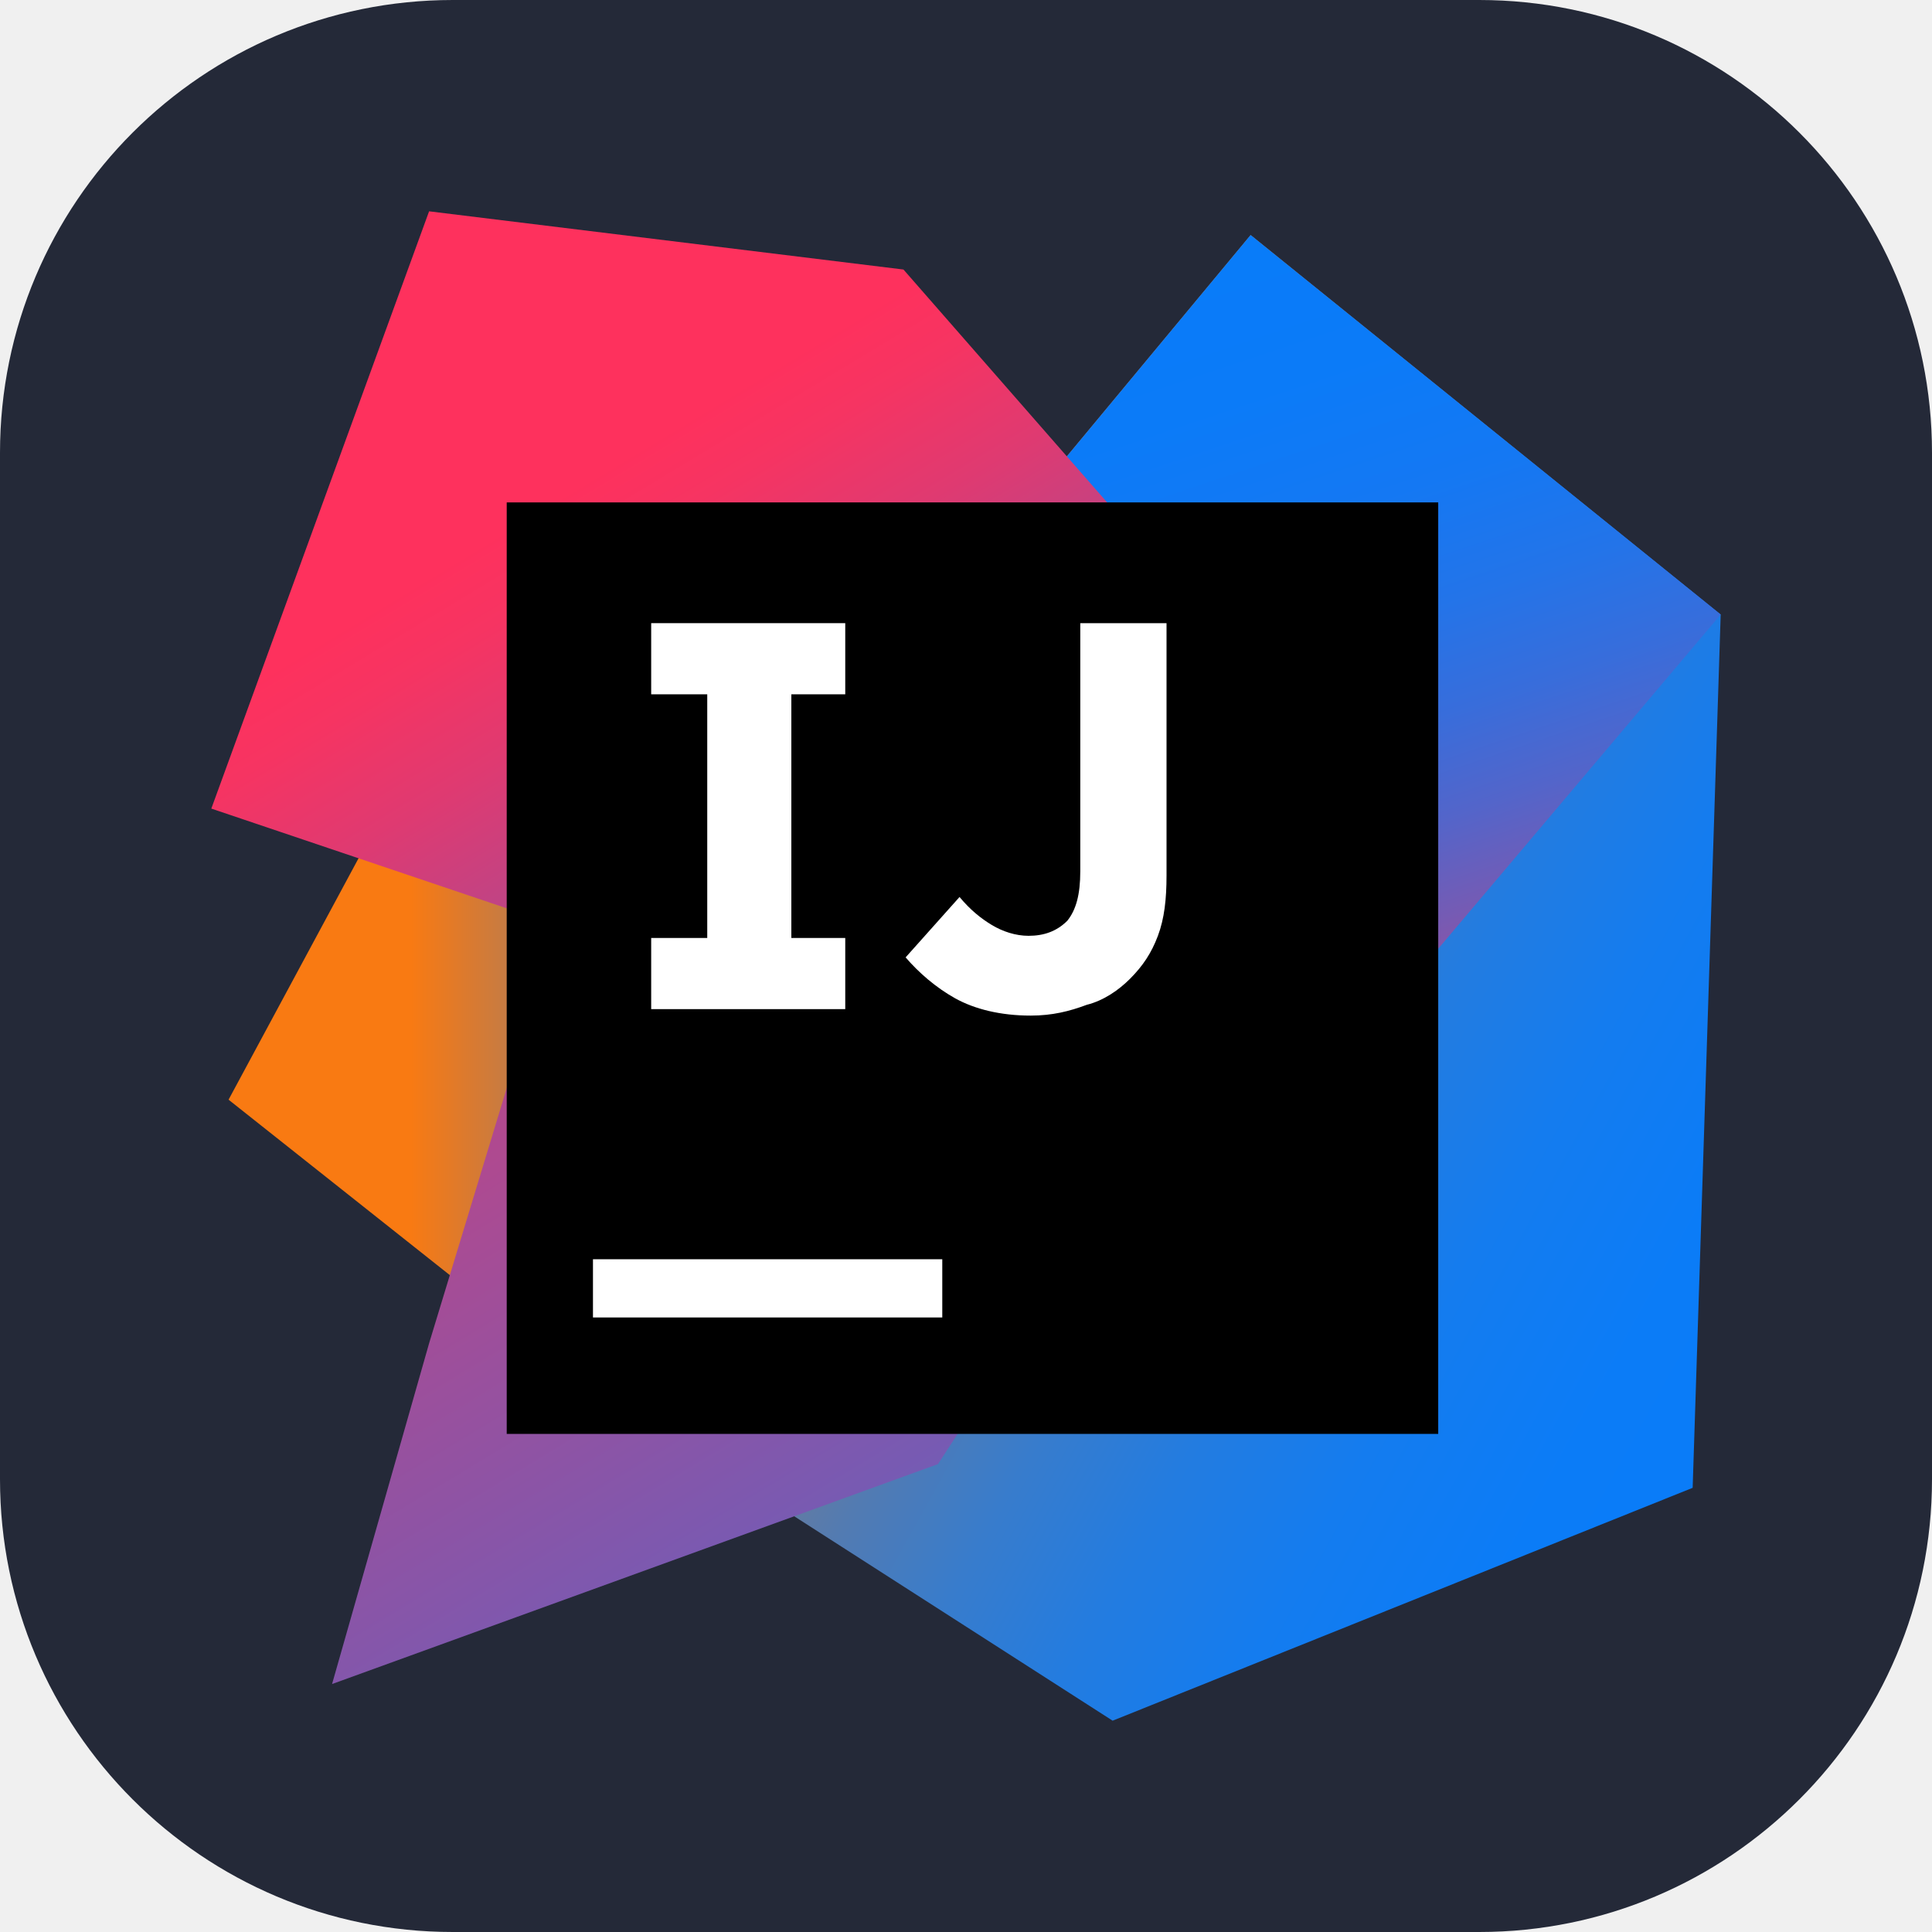
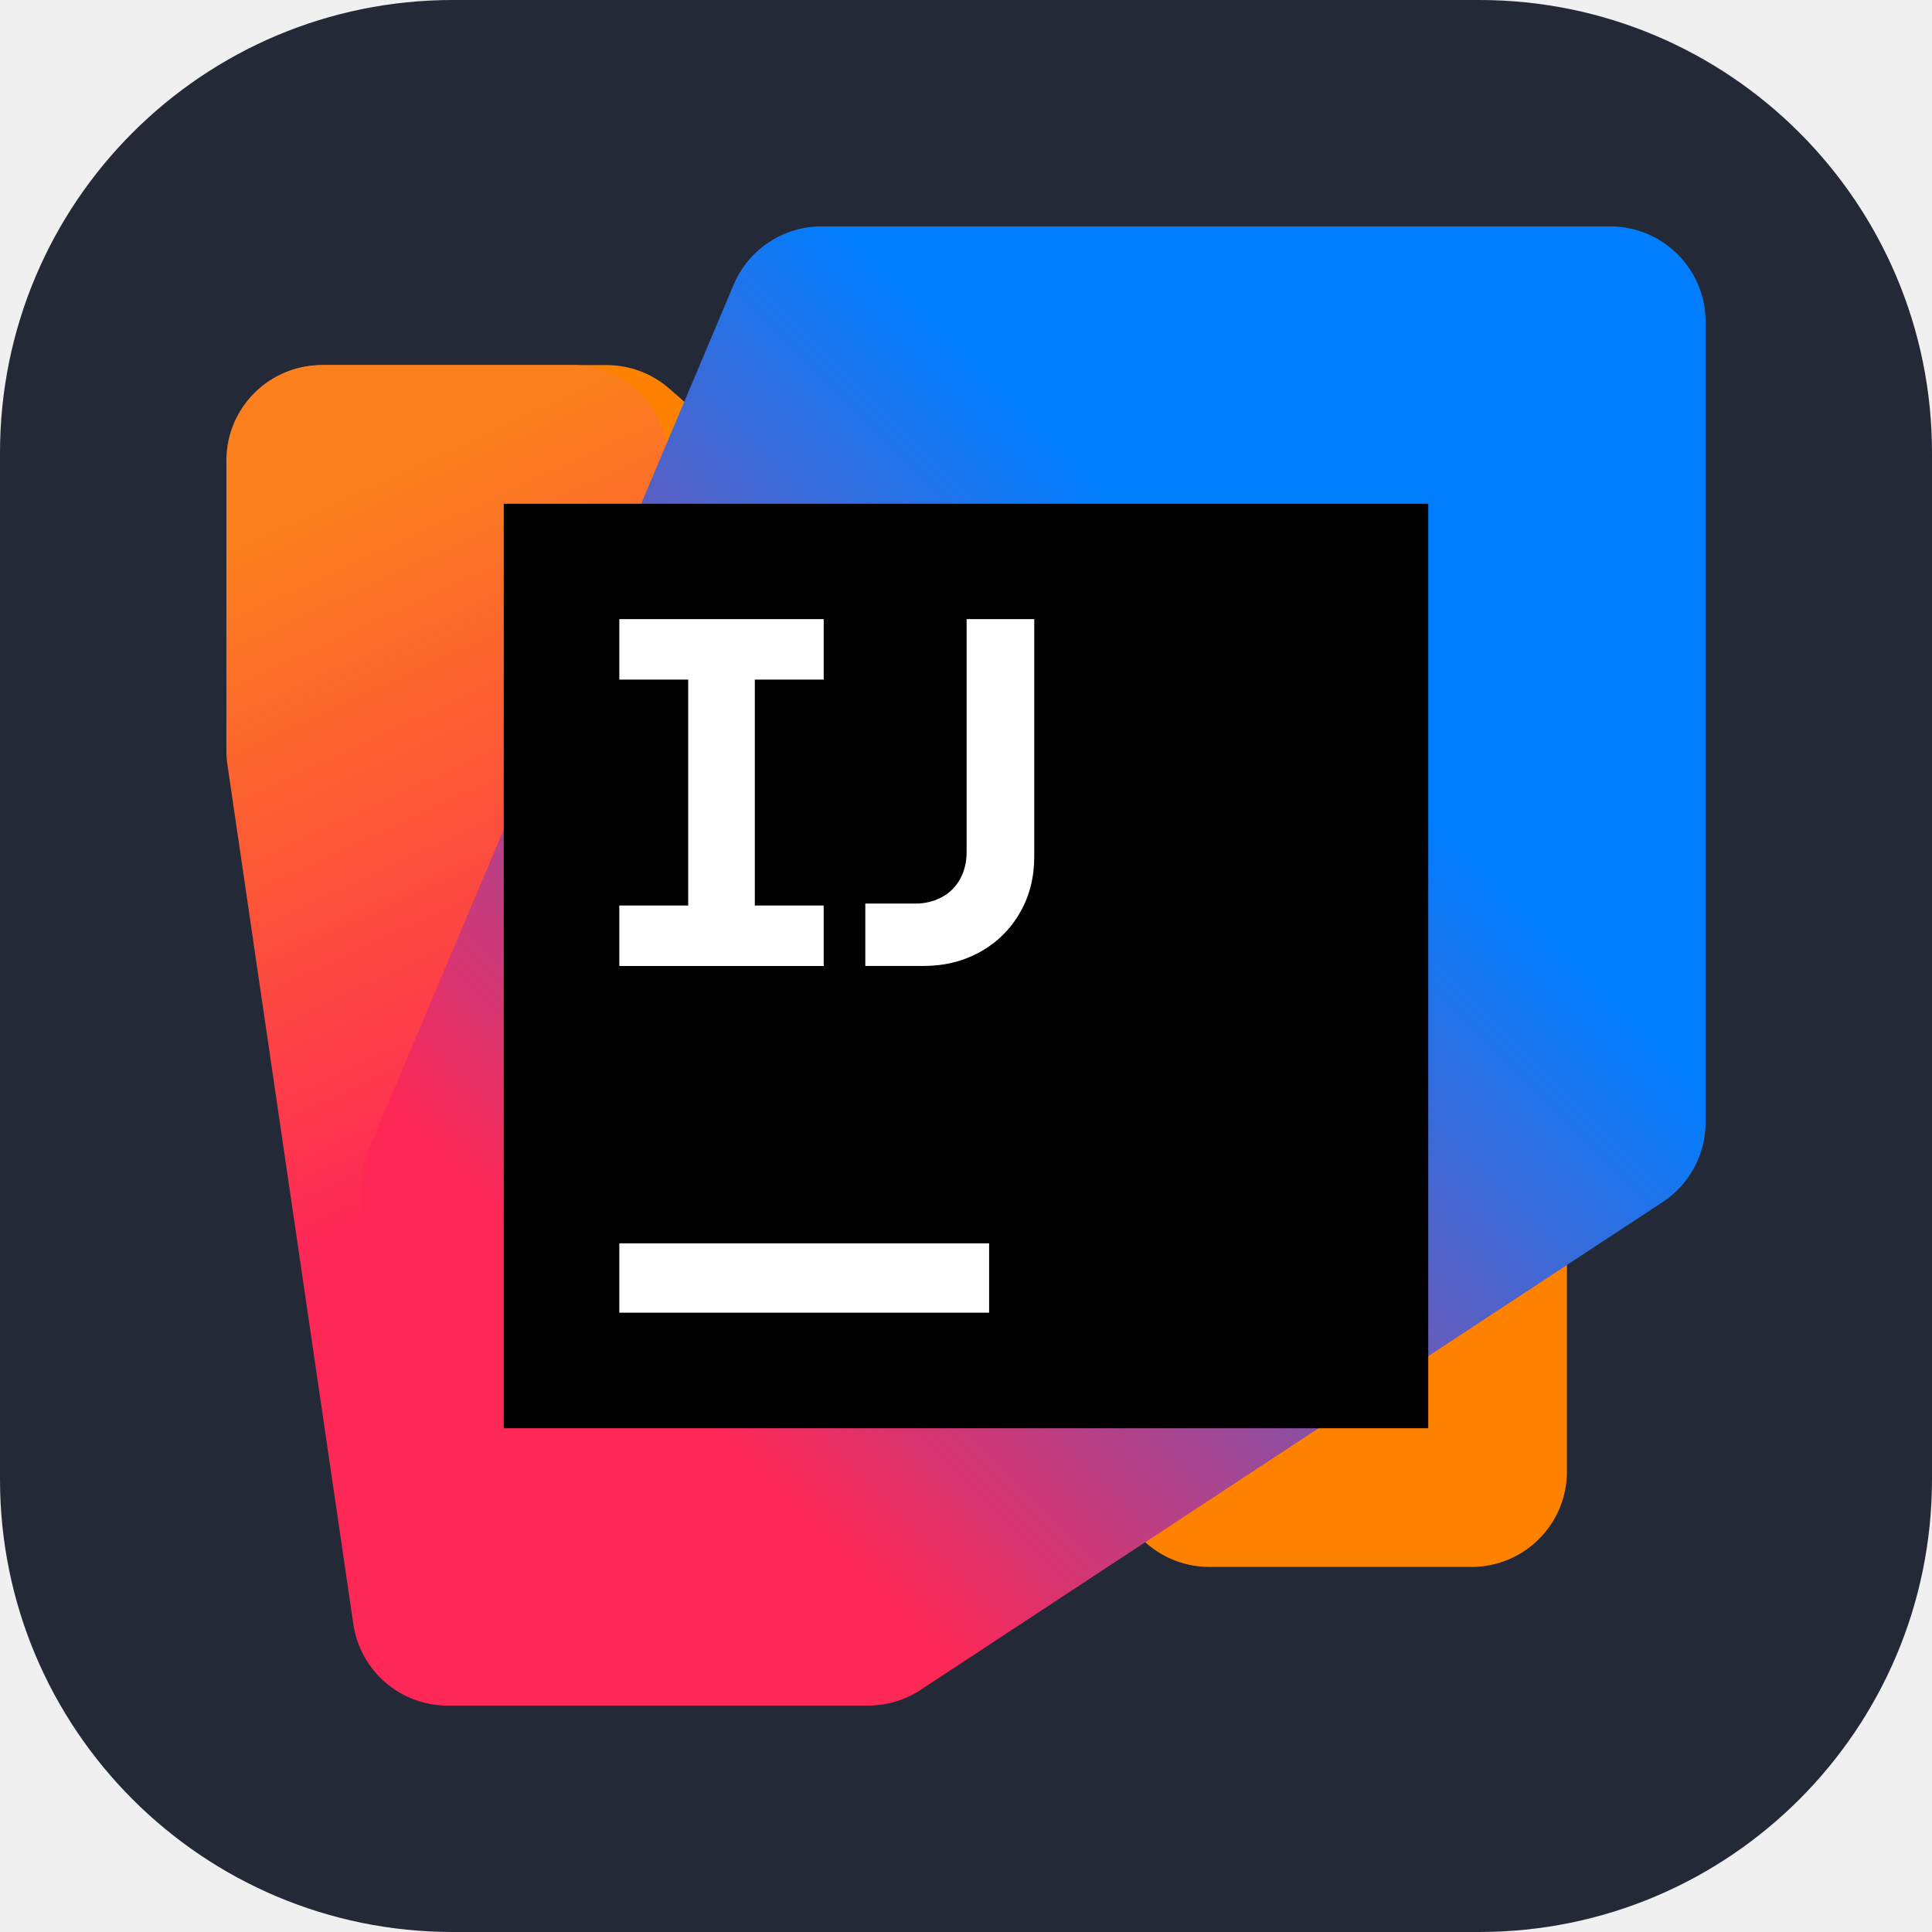
- <svg xmlns="http://www.w3.org/2000/svg" width="256" height="256" fill="none" viewBox="0 0 256 256">
-   <rect width="256" height="256" fill="#242938" rx="60" />
-   <path fill="url(#paint0_linear_159_762)" d="M78.571 184L30.286 145.714L54.286 101.143L123.143 128L78.571 184Z" />
-   <path fill="url(#paint1_linear_159_762)" d="M228 81.428L224.286 197.143L147.429 228L101.143 198.286L168.857 128L139.143 63.143L165.714 31.143L228 81.428Z" />
-   <path fill="url(#paint2_linear_159_762)" d="M228 81.428L167.143 153.429L139.143 63.143L165.714 31.143L228 81.428Z" />
-   <path fill="url(#paint3_linear_159_762)" d="M124.286 194L44 223.143L56.857 178L73.714 122.571L28 107.143L56.857 28L119.714 35.714L181.429 106.286L124.286 194Z" />
-   <path fill="#000" d="M190.571 66.572H67.143V190H190.571V66.572Z" />
-   <path fill="#fff" d="M124.857 166.857H78.571V174.571H124.857V166.857Z" />
-   <path fill="#fff" d="M112 92V82.572H86.286V92H93.714V124.286H86.286V133.714H112V124.286H104.857V92H112Z" />
-   <path fill="#fff" d="M136.571 134.572C132.571 134.572 129.143 133.714 126.571 132.286C124 130.857 121.714 128.857 120 126.857L127.143 118.857C128.571 120.572 130 121.714 131.429 122.572C132.857 123.429 134.571 124 136.286 124C138.286 124 140 123.429 141.429 122C142.571 120.572 143.143 118.572 143.143 115.429V82.572H154.571V116C154.571 119.143 154.286 121.714 153.429 124C152.571 126.286 151.429 128 149.714 129.714C148.286 131.143 146.286 132.572 144 133.143C141.714 134 139.429 134.572 136.571 134.572Z" />
+ <svg xmlns="http://www.w3.org/2000/svg" xmlns:ns1="https://boxy-svg.com" width="256" height="256" viewBox="0 0 256 256" fill="none">
  <defs>
-     <linearGradient id="paint0_linear_159_762" x1="30.256" x2="123.192" y1="142.541" y2="142.541" gradientUnits="userSpaceOnUse">
-       <stop offset=".258" stop-color="#F97A12" />
-       <stop offset=".459" stop-color="#B07B58" />
-       <stop offset=".724" stop-color="#577BAE" />
-       <stop offset=".91" stop-color="#1E7CE5" />
-       <stop offset="1" stop-color="#087CFA" />
+     <linearGradient id="__JETBRAINS_COM__LOGO_PREFIX__38" x1="-0.391" x2="24.392" y1="7.671" y2="61.126" gradientUnits="userSpaceOnUse" gradientTransform="matrix(3.0625, 0, 0, 3.0625, 30.00084, 30.00001)">
+       <stop offset="0.1" stop-color="#FC801D" />
+       <stop offset="0.59" stop-color="#FE2857" />
    </linearGradient>
-     <linearGradient id="paint1_linear_159_762" x1="101.621" x2="254.926" y1="99.086" y2="183.914" gradientUnits="userSpaceOnUse">
-       <stop stop-color="#F97A12" />
-       <stop offset=".072" stop-color="#CB7A3E" />
-       <stop offset=".154" stop-color="#9E7B6A" />
-       <stop offset=".242" stop-color="#757B91" />
-       <stop offset=".334" stop-color="#537BB1" />
-       <stop offset=".432" stop-color="#387CCC" />
-       <stop offset=".538" stop-color="#237CE0" />
-       <stop offset=".655" stop-color="#147CEF" />
-       <stop offset=".792" stop-color="#0B7CF7" />
-       <stop offset="1" stop-color="#087CFA" />
+     <linearGradient id="__JETBRAINS_COM__LOGO_PREFIX__37" x1="4.325" x2="62.921" y1="59.932" y2="1.336" gradientUnits="userSpaceOnUse" gradientTransform="matrix(3.0625, 0, 0, 3.0625, 30.00084, 30.00001)">
+       <stop offset="0.21" stop-color="#FE2857" />
+       <stop offset="0.7" stop-color="#007EFF" />
    </linearGradient>
-     <linearGradient id="paint2_linear_159_762" x1="208.651" x2="165.972" y1="150.615" y2="23.088" gradientUnits="userSpaceOnUse">
-       <stop stop-color="#FE315D" />
-       <stop offset=".078" stop-color="#CB417E" />
-       <stop offset=".16" stop-color="#9E4E9B" />
-       <stop offset=".247" stop-color="#755BB4" />
-       <stop offset=".339" stop-color="#5365CA" />
-       <stop offset=".436" stop-color="#386DDB" />
-       <stop offset=".541" stop-color="#2374E9" />
-       <stop offset=".658" stop-color="#1478F3" />
-       <stop offset=".794" stop-color="#0B7BF8" />
-       <stop offset="1" stop-color="#087CFA" />
-     </linearGradient>
-     <linearGradient id="paint3_linear_159_762" x1="58.63" x2="186.639" y1="75.066" y2="286.8" gradientUnits="userSpaceOnUse">
-       <stop stop-color="#FE315D" />
-       <stop offset=".04" stop-color="#F63462" />
-       <stop offset=".104" stop-color="#DF3A71" />
-       <stop offset=".167" stop-color="#C24383" />
-       <stop offset=".291" stop-color="#AD4A91" />
-       <stop offset=".55" stop-color="#755BB4" />
-       <stop offset=".917" stop-color="#1D76ED" />
-       <stop offset="1" stop-color="#087CFA" />
-     </linearGradient>
+     <ns1:export>
+       <ns1:file format="svg" />
+     </ns1:export>
  </defs>
+   <path d="M196 0H60C26.863 0 0 26.863 0 60V196C0 229.137 26.863 256 60 256H196C229.137 256 256 229.137 256 196V60C256 26.863 229.137 0 196 0Z" fill="#242938" clip-path="url(#clip0_45_439)" />
+   <path fill="#FF8100" d="M 80.378 48.375 L 42.834 48.375 C 35.782 48.375 30.094 54.154 30.205 61.207 L 30.744 95.029 C 30.802 98.646 32.407 102.064 35.154 104.419 L 152.017 204.584 C 154.304 206.544 157.222 207.625 160.235 207.625 L 194.995 207.625 C 201.971 207.622 207.625 201.968 207.625 194.992 L 207.625 161.296 C 207.625 157.651 206.051 154.188 203.307 151.786 L 88.698 51.502 C 86.396 49.486 83.441 48.375 80.378 48.375 Z" />
+   <path fill="url(#__JETBRAINS_COM__LOGO_PREFIX__38)" d="M 75.901 48.375 L 42.632 48.375 C 35.657 48.375 30 54.032 30 61.008 L 30 99.492 C 30 100.104 30.043 100.716 30.135 101.323 L 46.819 215.202 C 47.728 221.404 53.052 226 59.318 226 L 106.474 226 C 113.453 226 119.11 220.34 119.107 213.362 L 119.089 156.695 C 119.089 155.391 118.886 154.095 118.491 152.855 L 87.928 57.168 C 86.258 51.934 81.395 48.381 75.901 48.375 Z" />
+   <path fill="url(#__JETBRAINS_COM__LOGO_PREFIX__37)" d="M 213.371 30 L 108.853 30 C 103.775 30 99.191 33.042 97.216 37.717 L 48.837 152.325 C 48.167 153.912 47.83 155.621 47.842 157.342 L 48.301 213.474 C 48.36 220.41 54 226 60.934 226 L 115.037 226 C 117.504 226 119.915 225.277 121.976 223.923 L 220.313 159.278 C 223.865 156.941 226.003 152.971 226 148.721 L 226 42.632 C 226 35.657 220.346 30.003 213.371 30 Z" />
+   <path fill="#000" d="M 189.25 66.751 L 66.75 66.751 L 66.75 189.251 L 189.25 189.251 L 189.25 66.751 Z" />
+   <path fill="#fff" d="M 131.063 164.751 L 82.063 164.751 L 82.063 173.937 L 131.063 173.937 L 131.063 164.751 Z M 82.063 119.985 L 91.189 119.985 L 91.189 90.049 L 82.063 90.049 L 82.063 82.039 L 109.144 82.039 L 109.144 90.049 L 100.018 90.049 L 100.018 119.985 L 109.144 119.985 L 109.144 128 L 82.063 128 L 82.063 119.988 L 82.063 119.985 Z M 114.657 119.725 L 121.254 119.725 C 122.494 119.75 123.722 119.452 124.815 118.87 C 125.856 118.302 126.658 117.498 127.228 116.457 C 127.798 115.416 128.082 114.231 128.082 112.896 L 128.082 82.039 L 137.043 82.039 L 137.043 113.52 C 137.043 116.277 136.41 118.754 135.138 120.953 C 133.895 123.124 132.079 124.916 129.887 126.122 C 127.657 127.372 125.151 127.994 122.371 127.994 L 114.657 127.994 L 114.657 119.725 Z" />
</svg>
